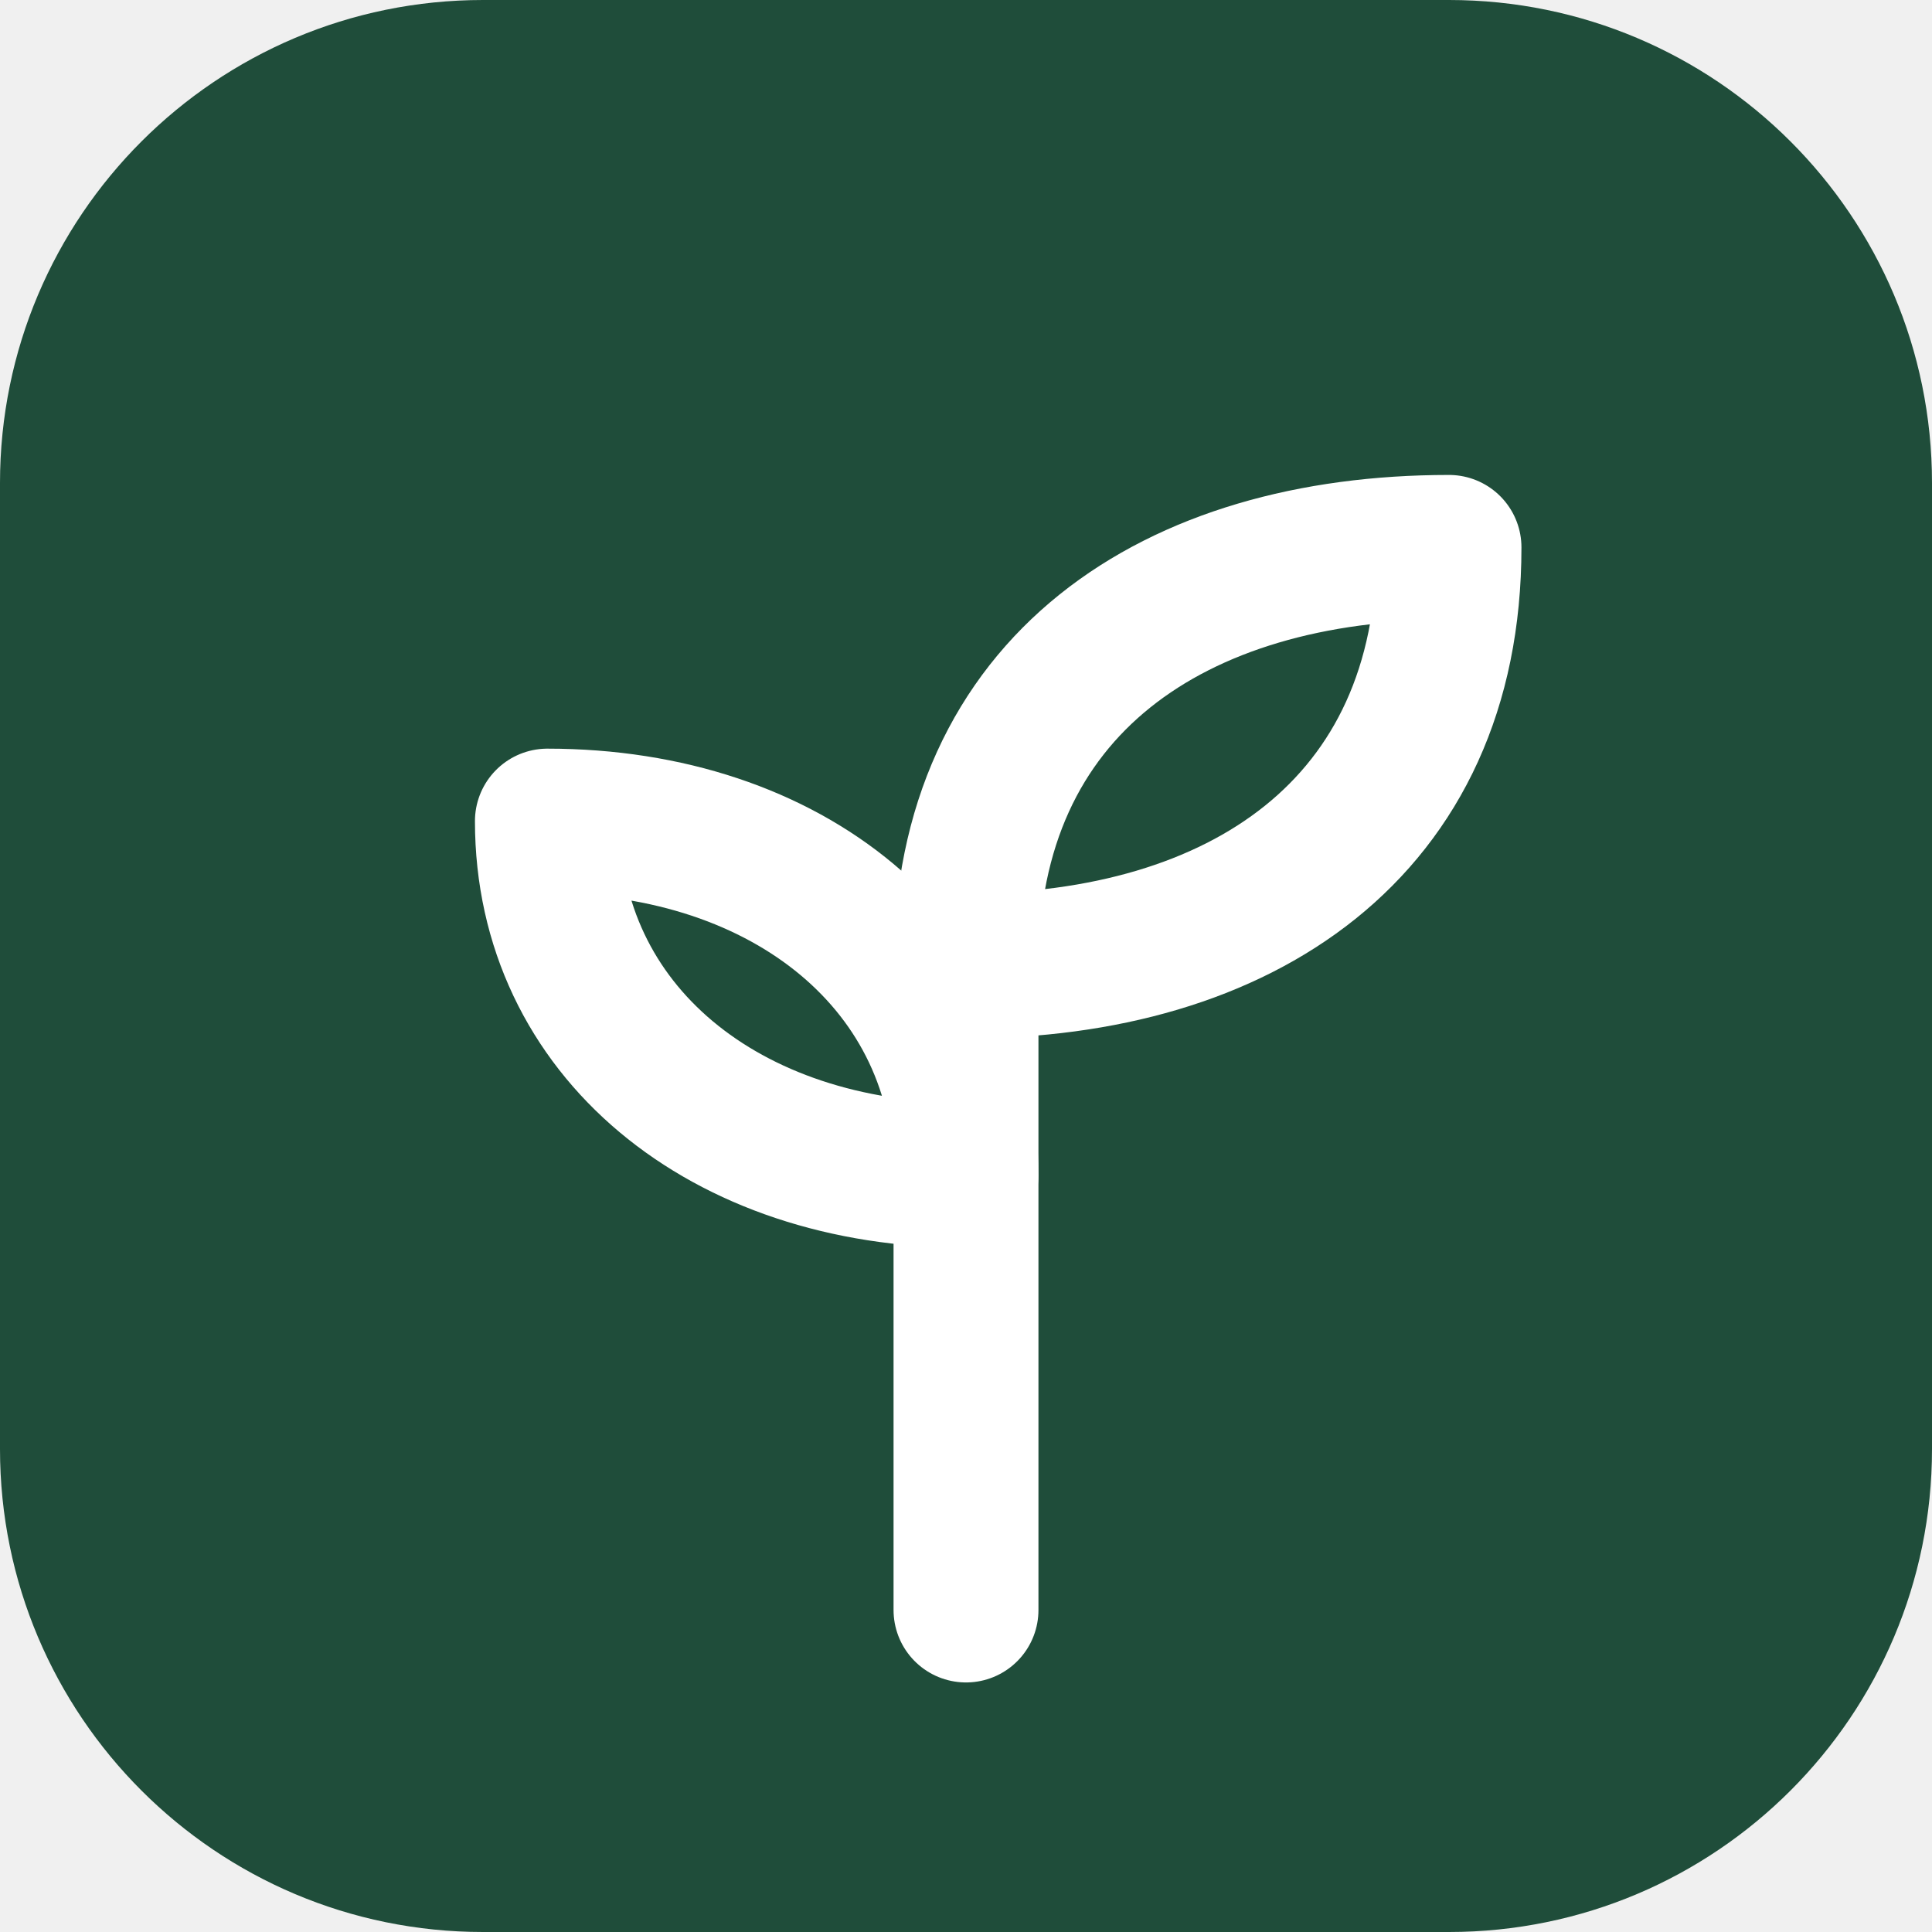
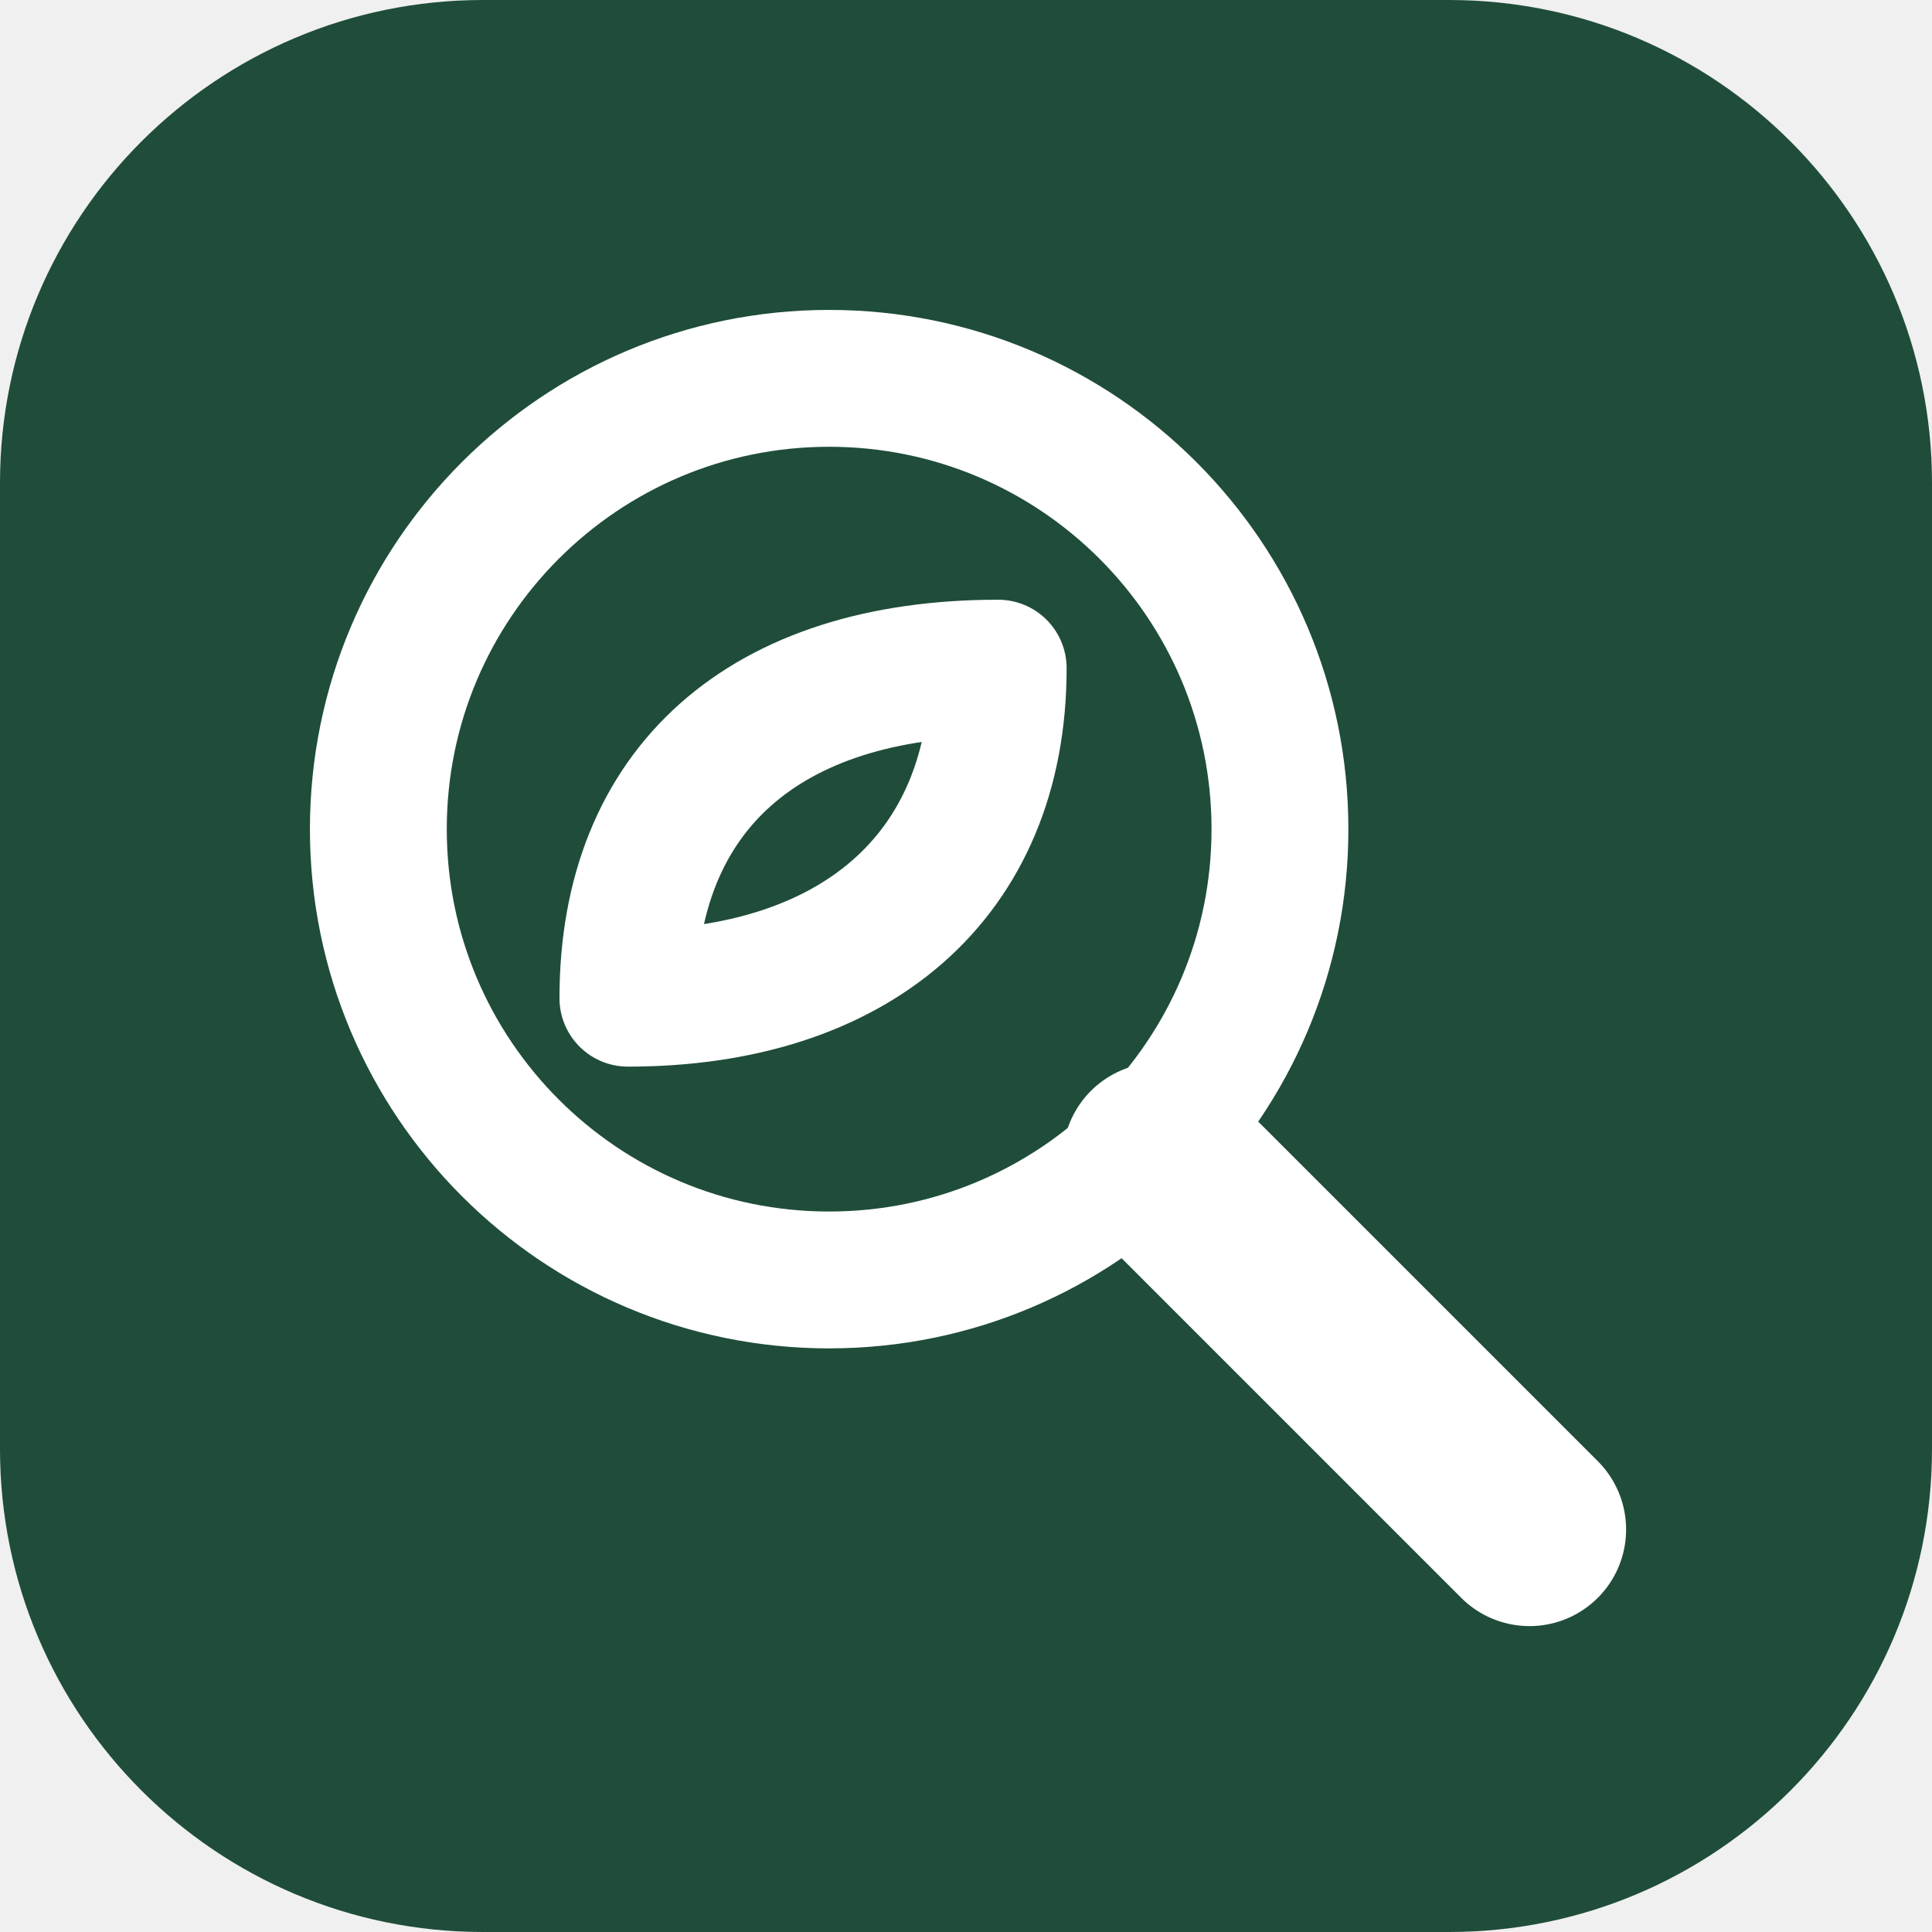
<svg xmlns="http://www.w3.org/2000/svg" width="32" height="32" viewBox="0 0 24 24">
  <rect width="24" height="24" rx="6" fill="#1F4D3A" />
-   <g fill="none" stroke="#FFFFFF" stroke-width="1.8" stroke-linecap="round" stroke-linejoin="round">
-     <path d="M12 20v-8" />
-     <path d="M12 12c0-3.5 2.6-5.2 6-5.2 0 3.5-2.6 5.2-6 5.2z" />
-     <path d="M12 14.6c0-2.6-2.2-4.4-5.2-4.4 0 2.6 2.2 4.4 5.2 4.4z" />
+   <g fill="none" stroke="#FFFFFF" stroke-width="1.7" stroke-linecap="round" stroke-linejoin="round">
+     <circle cx="10.3" cy="10.3" r="5.6" />
+     <path d="M14.4 14.4L19 19" stroke-width="2.4" />
+     <path d="M7.8 12.4c0-2.6 1.7-4.1 4.6-4.1 0 2.6-1.8 4.1-4.6 4.1z" />
  </g>
</svg>
